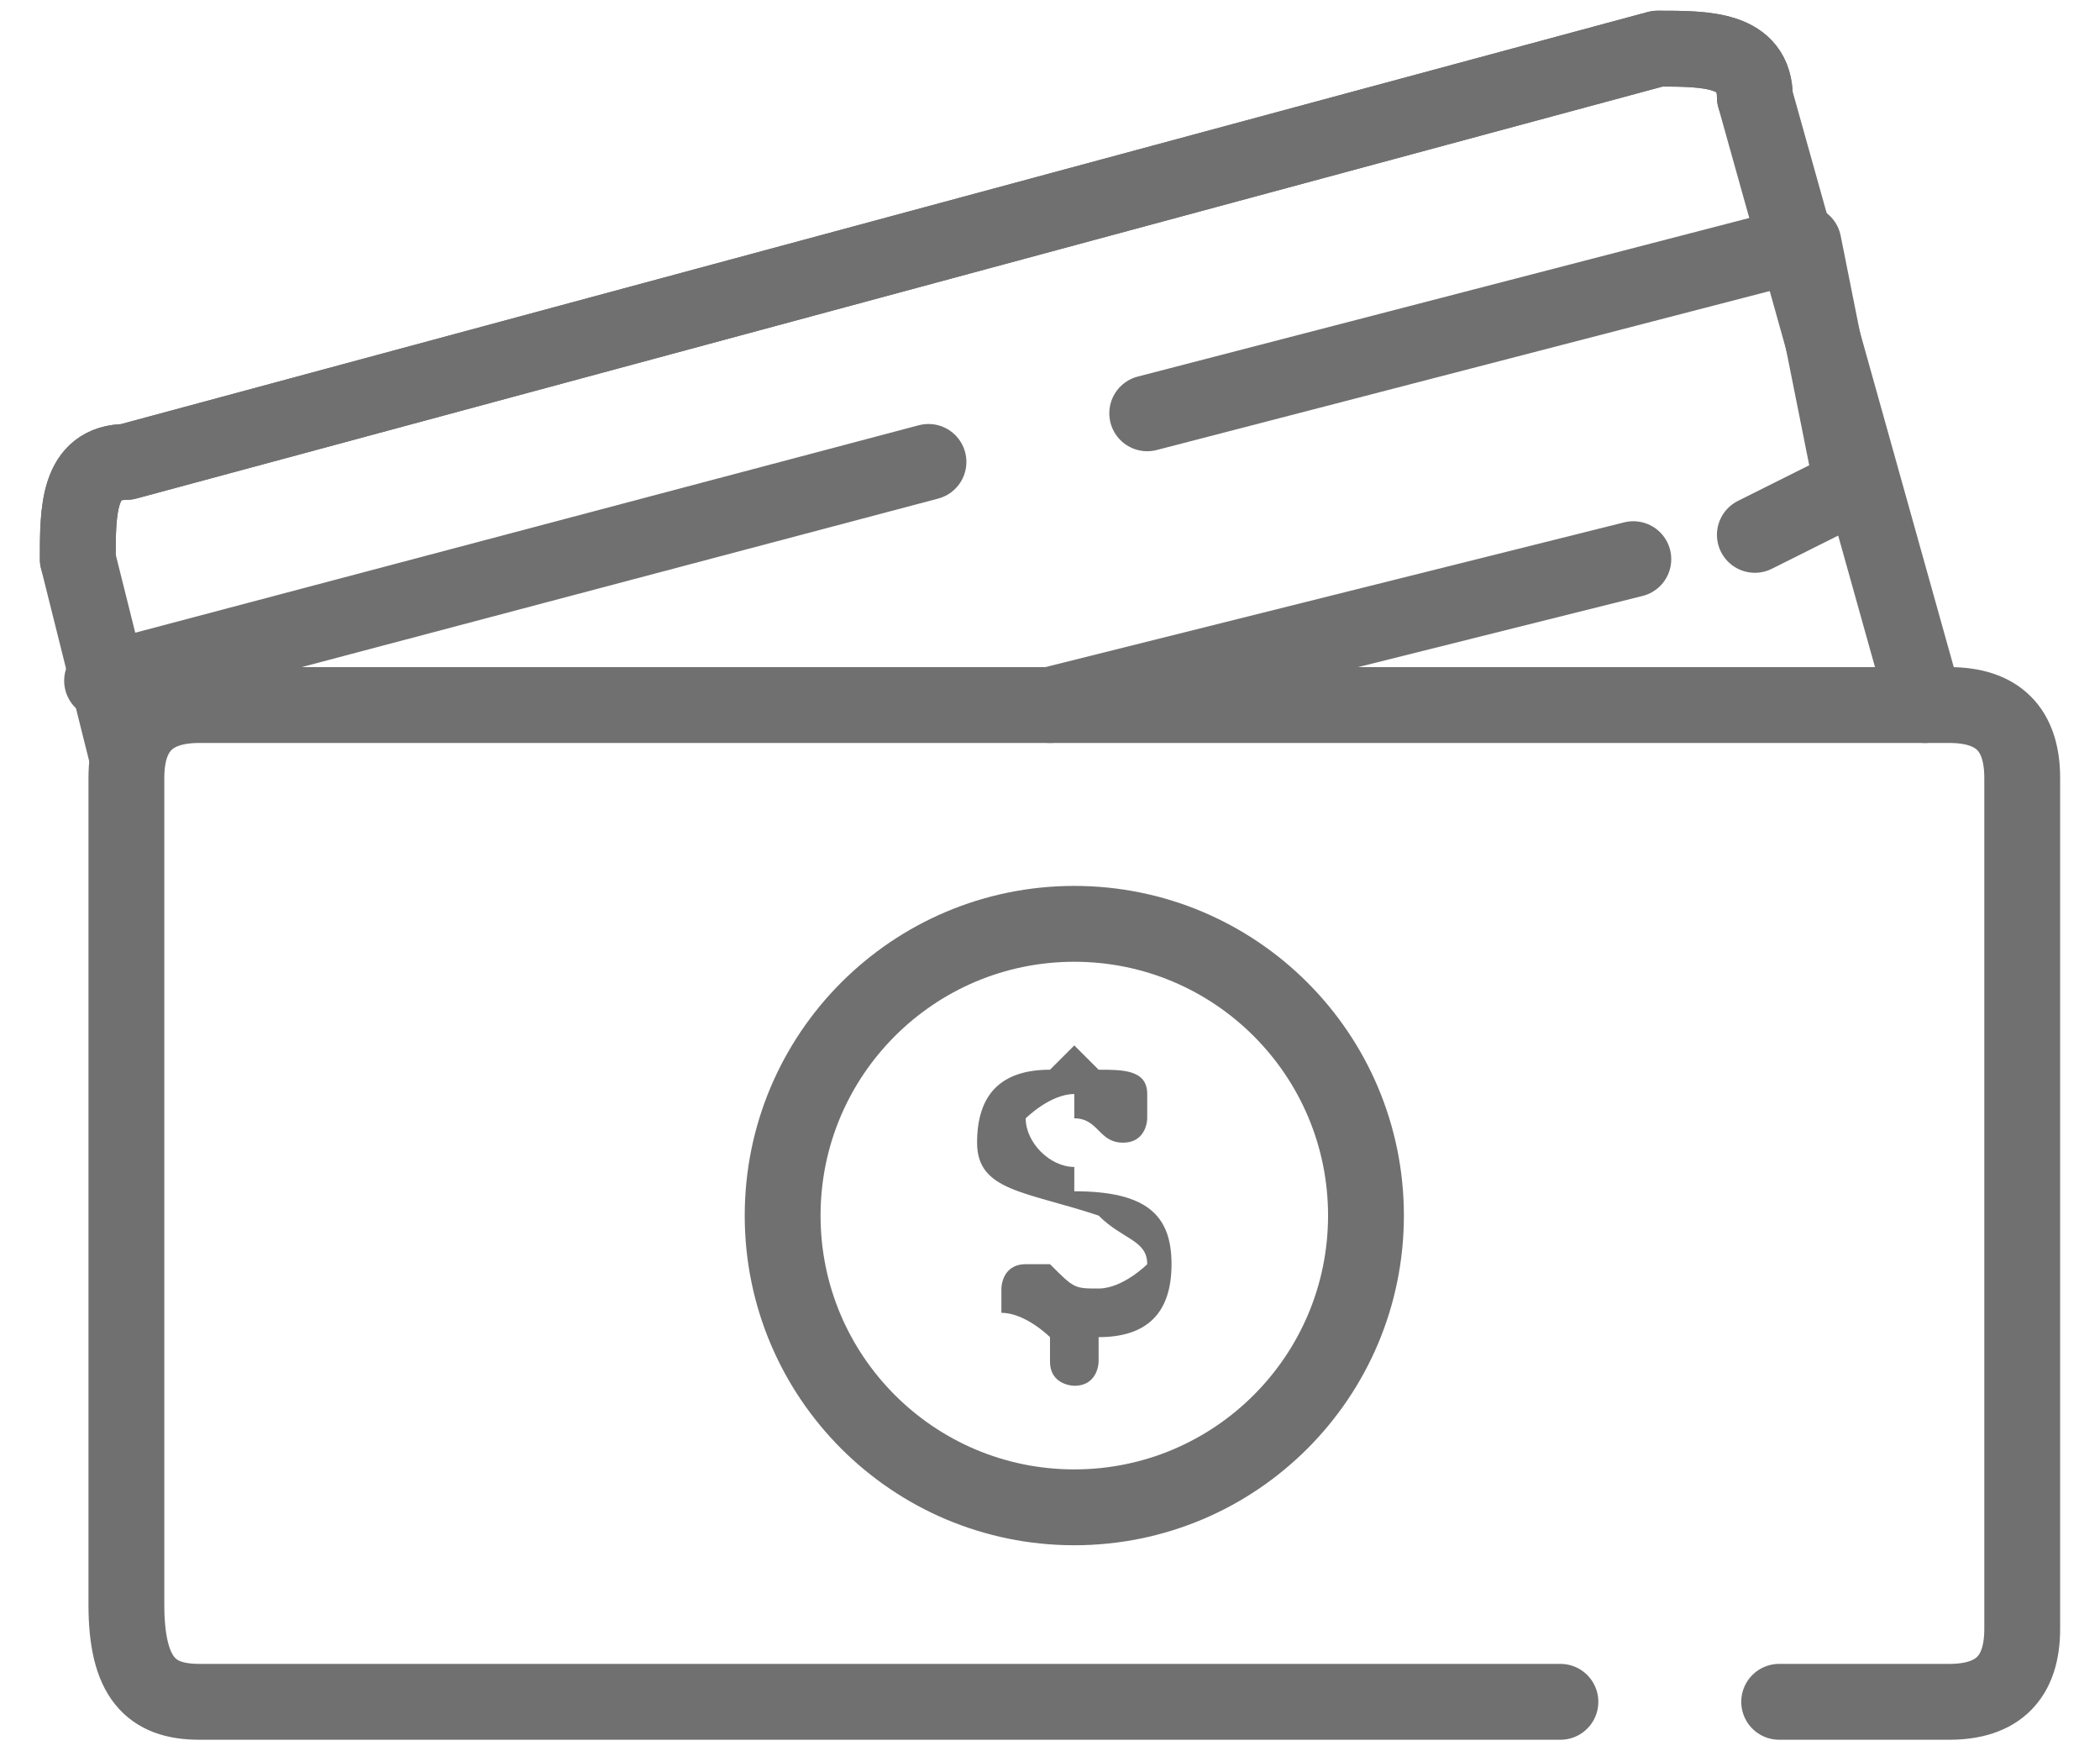
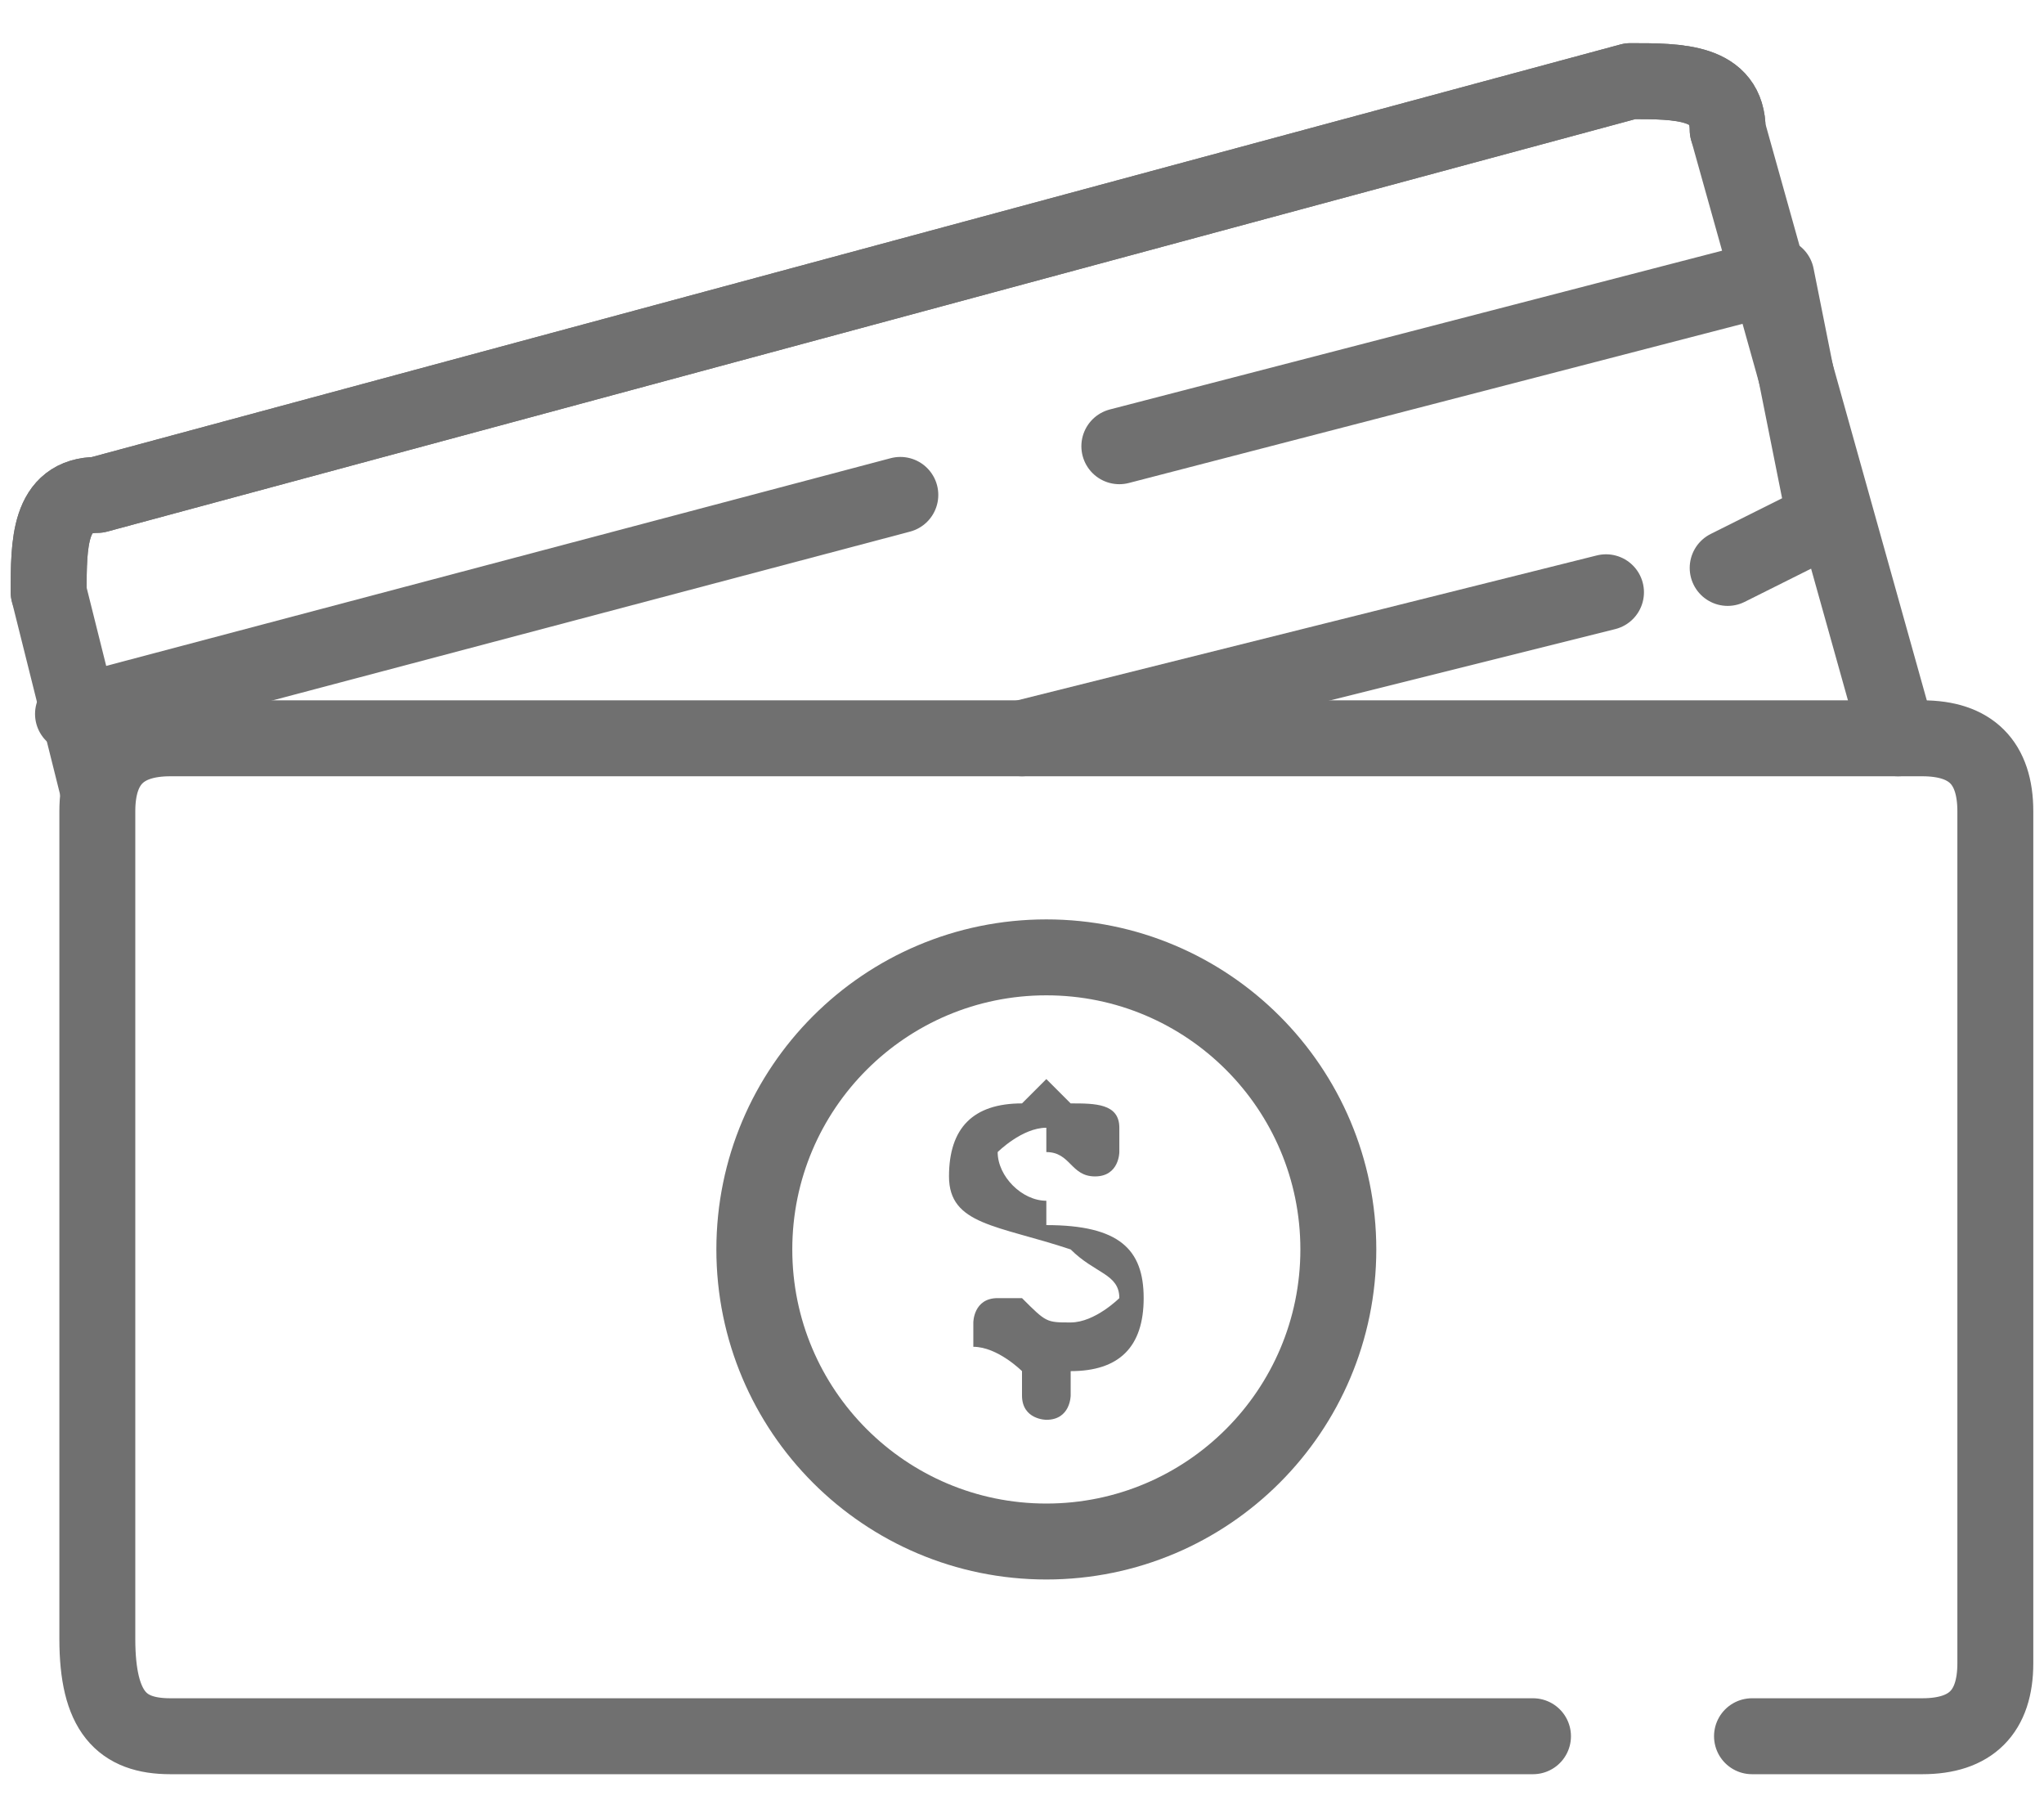
- <svg xmlns="http://www.w3.org/2000/svg" version="1.1" id="Layer_1" width="18px" height="15px" x="0px" y="0px" viewBox="0 0 8.4 7.2" style="enable-background:new 0 0 8.4 7.2;" xml:space="preserve">
+ <svg xmlns="http://www.w3.org/2000/svg" version="1.1" id="Layer_1" width="18px" height="16px" x="0px" y="0px" viewBox="0 0 8.4 7.2" style="enable-background:new 0 0 8.4 7.2;" xml:space="preserve">
  <style type="text/css">
	.st0{fill:none;stroke:#707070;stroke-width:0.312;stroke-linecap:round;stroke-linejoin:round;stroke-miterlimit:1.562;}
</style>
  <g>
    <g>
      <g>
        <path fill="#707070" d="M4.3,4.3C4.4,4.3,4.4,4.3,4.3,4.3l0.1,0.1c0.1,0,0.2,0,0.2,0.1c0,0,0,0,0,0.1c0,0,0,0.1-0.1,0.1c0,0,0,0,0,0     c-0.1,0-0.1-0.1-0.2-0.1v0.3C4.6,4.9,4.7,5,4.7,5.2c0,0.2-0.1,0.3-0.3,0.3v0.1c0,0,0,0.1-0.1,0.1c0,0-0.1,0-0.1-0.1V5.5     C4.2,5.5,4.1,5.4,4,5.4c0,0,0,0,0-0.1c0,0,0-0.1,0.1-0.1c0,0,0,0,0.1,0c0.1,0.1,0.1,0.1,0.2,0.1V5C4.1,4.9,3.9,4.9,3.9,4.7     c0-0.2,0.1-0.3,0.3-0.3L4.3,4.3C4.3,4.3,4.3,4.3,4.3,4.3z M4.3,4.8V4.5c-0.1,0-0.2,0.1-0.2,0.1C4.1,4.7,4.2,4.8,4.3,4.8z M4.4,5     v0.3c0.1,0,0.2-0.1,0.2-0.1C4.6,5.1,4.5,5.1,4.4,5z" />
      </g>
      <path class="st0" d="M7.2,7h0.7c0.2,0,0.3-0.1,0.3-0.3V3.2c0-0.2-0.1-0.3-0.3-0.3H0.7c-0.2,0-0.3,0.1-0.3,0.3v3.4    C0.4,6.9,0.5,7,0.7,7h5.6" />
      <circle class="st0" cx="4.3" cy="5" r="1.2" />
    </g>
    <g>
      <path class="st0" d="M7.1,0.4c0-0.2-0.2-0.2-0.4-0.2L0.4,1.9c-0.2,0-0.2,0.2-0.2,0.4" />
      <path class="st0" d="M7.8,2.9L7.1,0.4c0-0.2-0.2-0.2-0.4-0.2L0.4,1.9c-0.2,0-0.2,0.2-0.2,0.4l0.2,0.8" />
      <line class="st0" x1="6.6" y1="2.3" x2="4.2" y2="2.9" />
      <polyline class="st0" points="4.6,1.7 7.3,1 7.5,2 7.1,2.2   " />
      <line class="st0" x1="0.3" y1="2.8" x2="3.7" y2="1.9" />
    </g>
  </g>
</svg>
